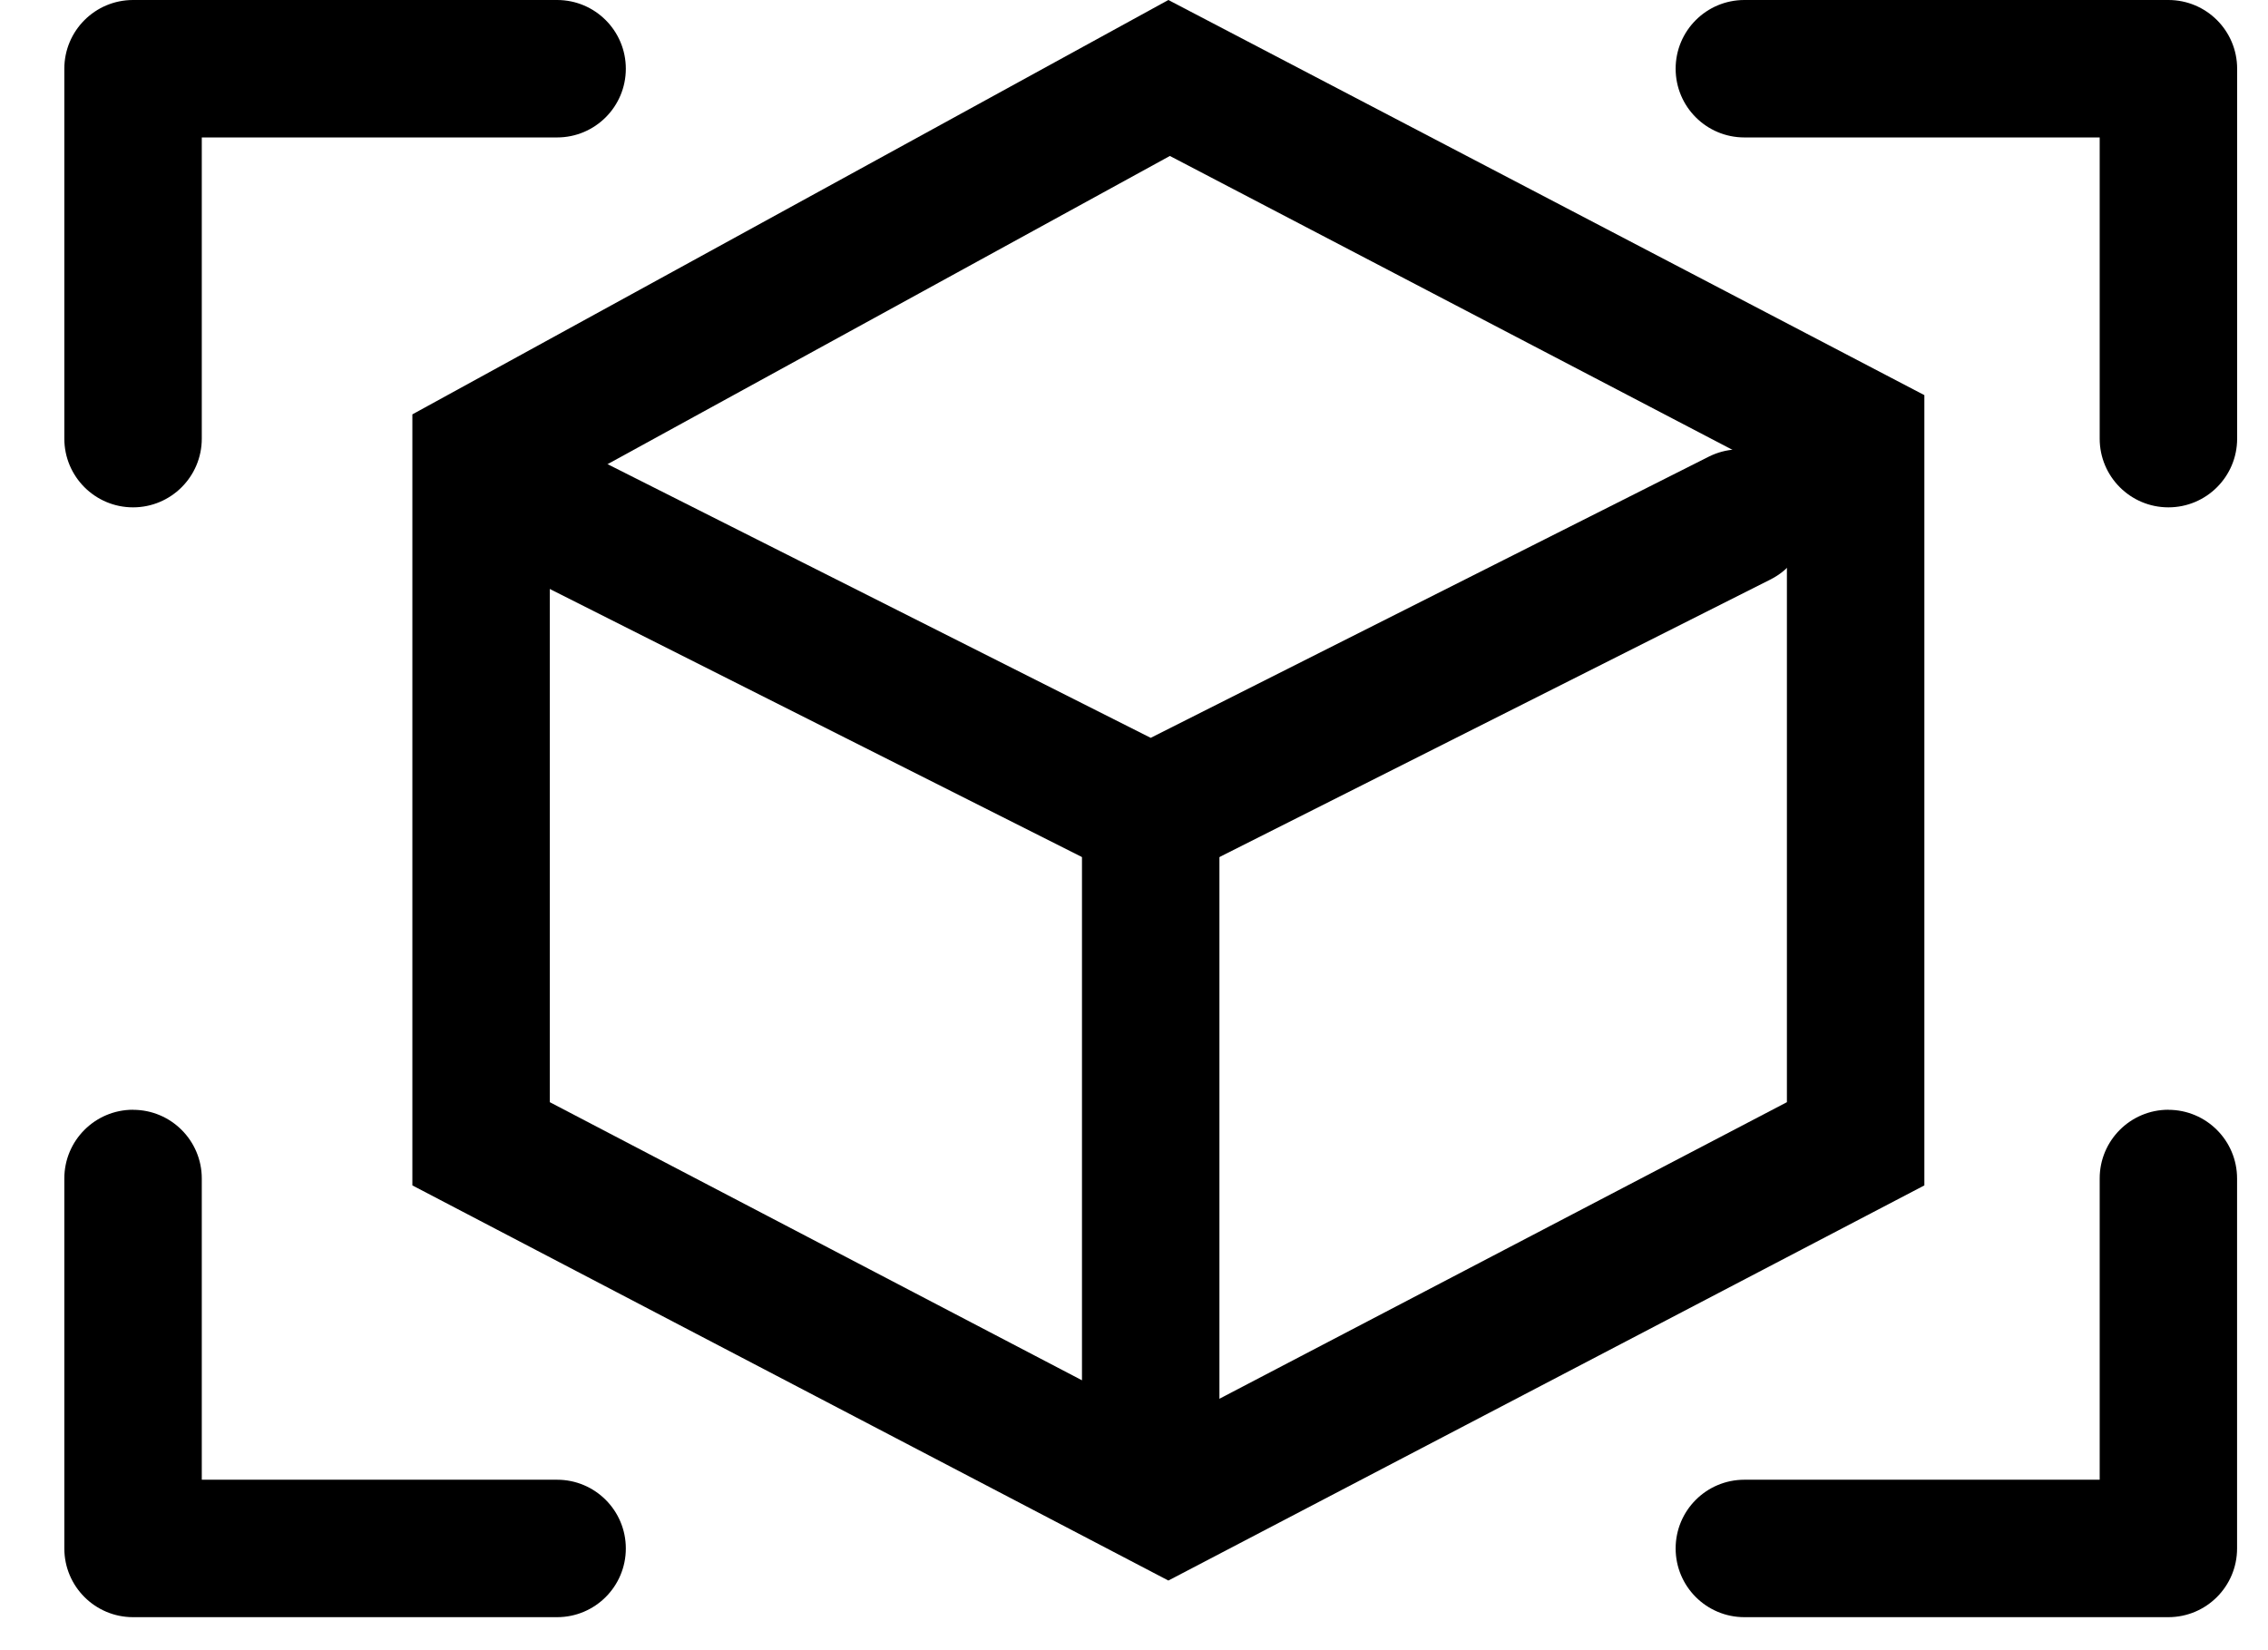
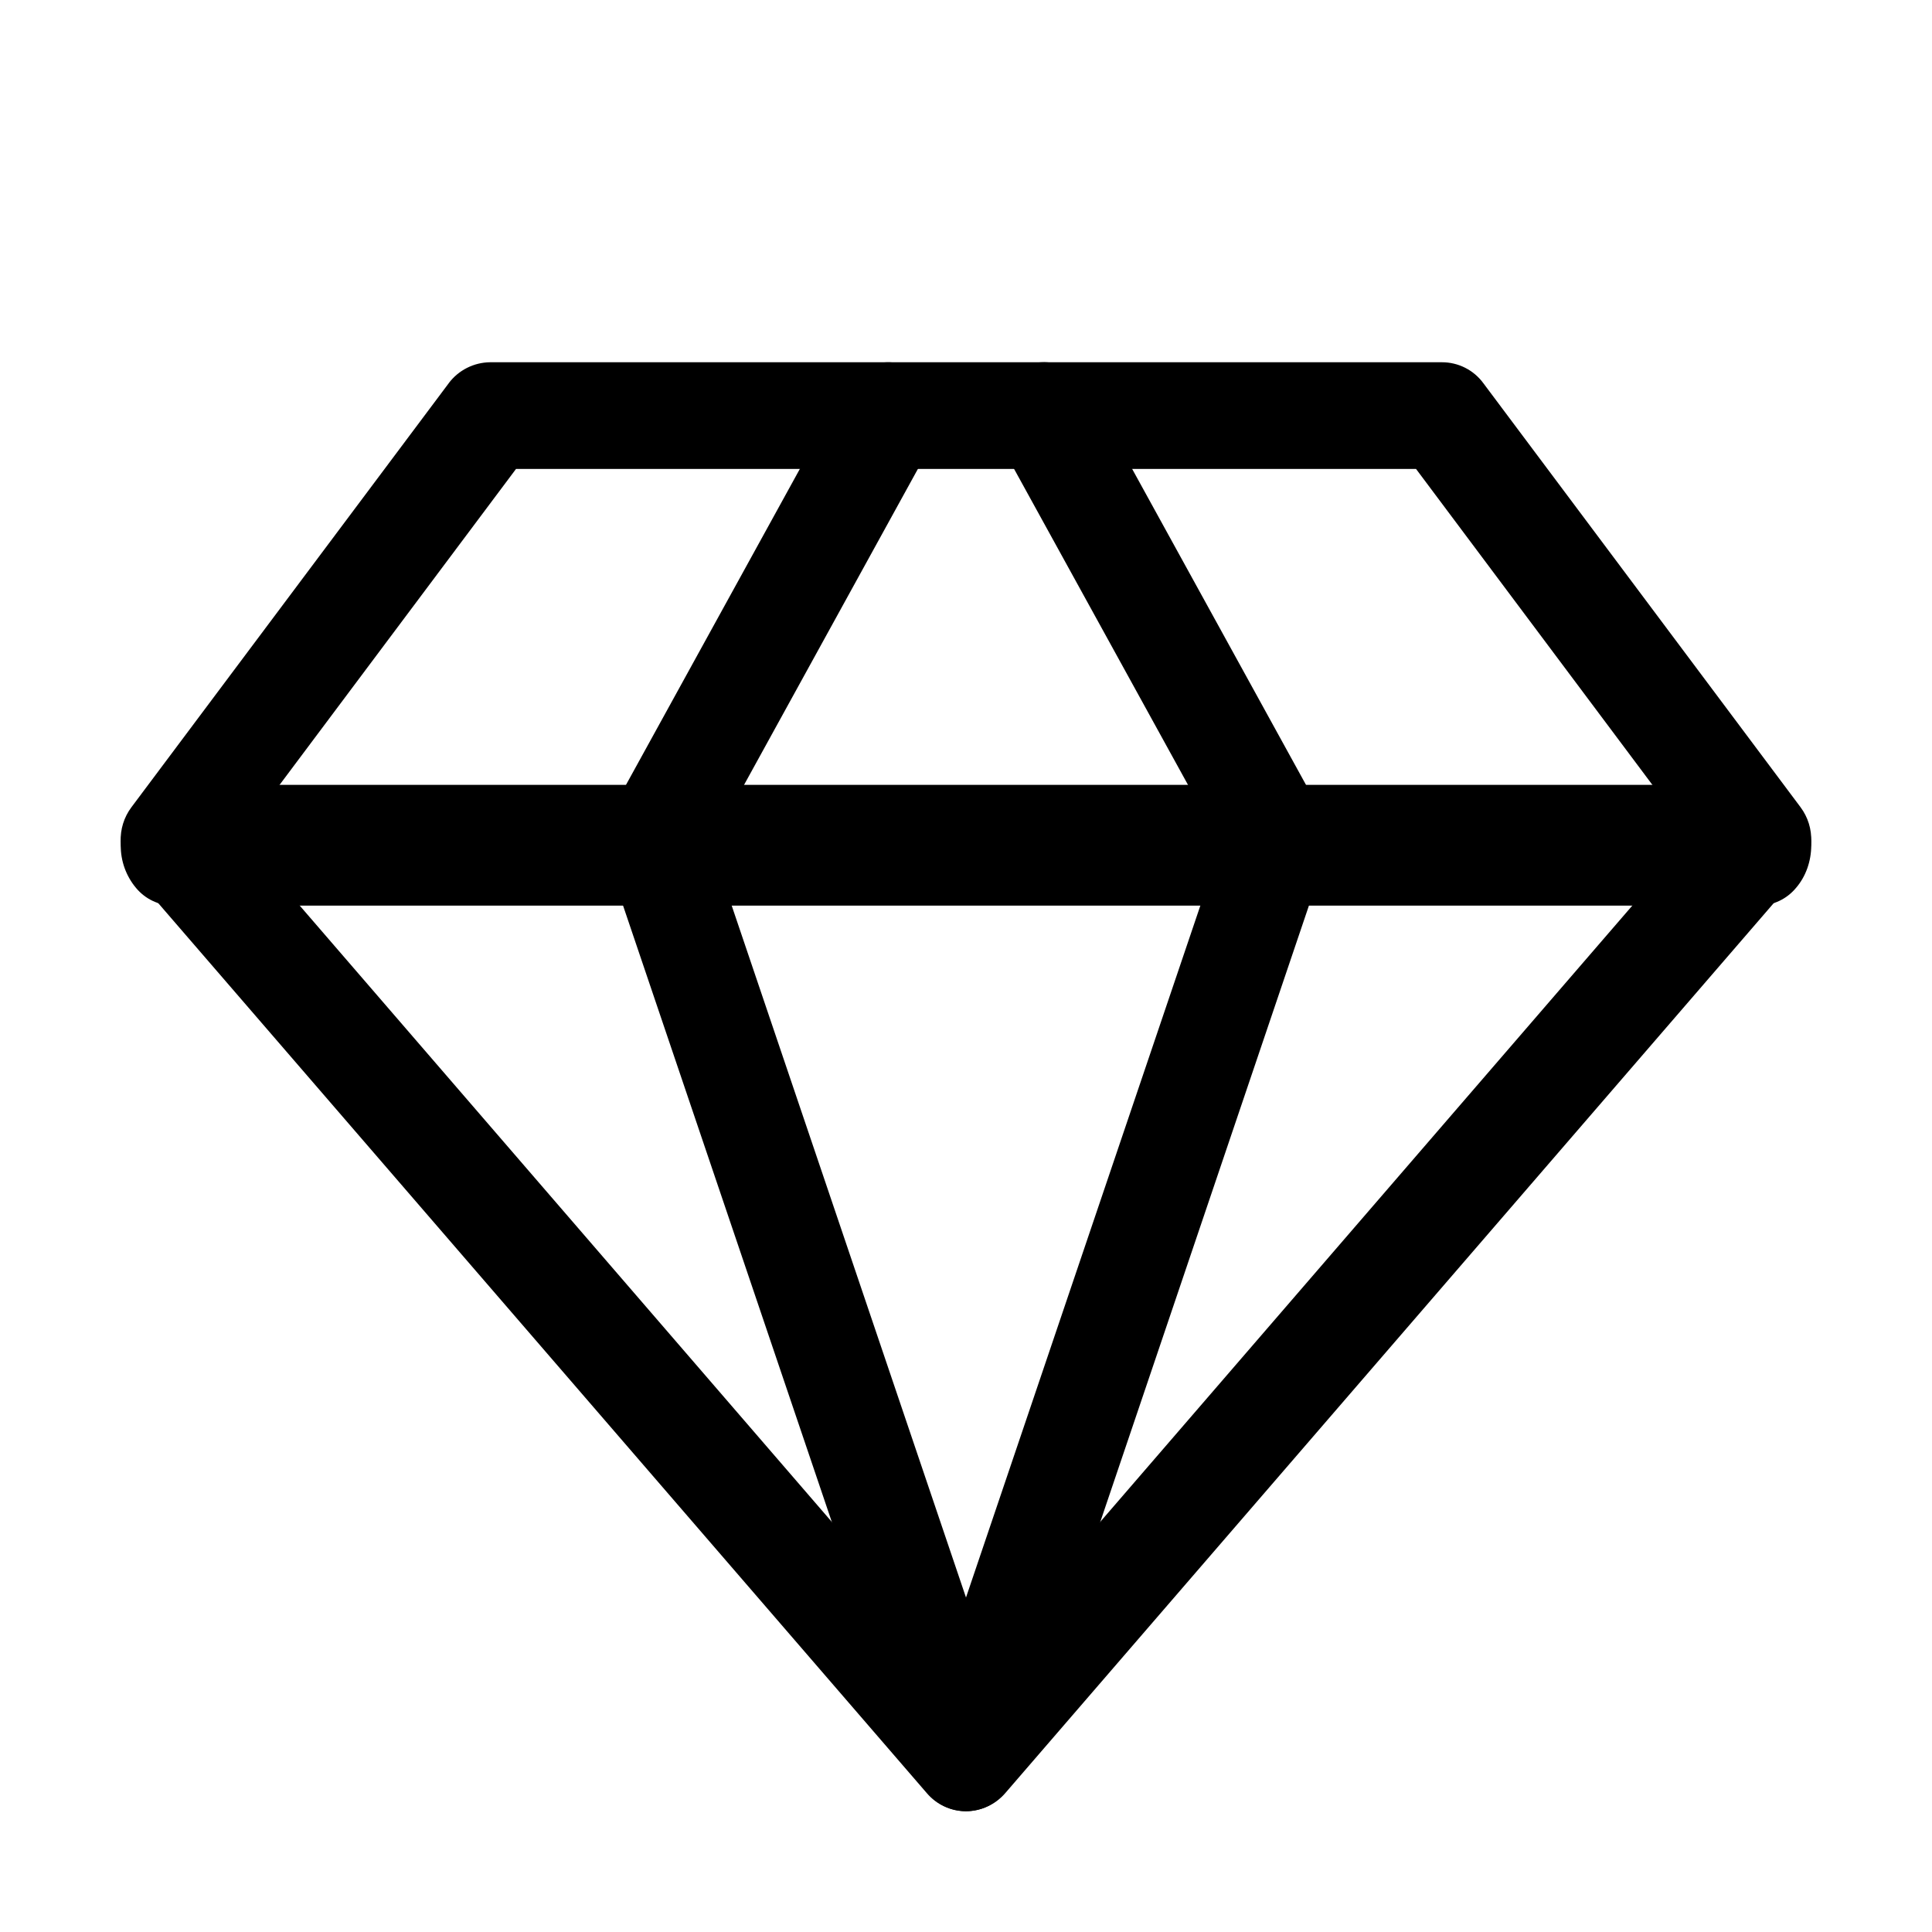
- <svg xmlns="http://www.w3.org/2000/svg" width="33" height="24" fill="currentColor" viewBox="0 0 33 24">
-   <path fill-rule="evenodd" d="M7.276 7.086a1 1 0 0 1 1.343-.443l8.124 4.094 8.125-4.094a1 1 0 0 1 .9 1.786l-8.575 4.32a1 1 0 0 1-.9 0L7.72 8.43a1 1 0 0 1-.443-1.343Z" clip-rule="evenodd" />
-   <path fill-rule="evenodd" d="M16.743 10.856a1 1 0 0 1 1 1v8.523a1 1 0 1 1-2 0v-8.523a1 1 0 0 1 1-1ZM24.381 1a1 1 0 0 1 1-1h6.17a1 1 0 0 1 1 1v5.383a1 1 0 1 1-2 0V2h-5.17a1 1 0 0 1-1-1ZM1.936 16.15a1 1 0 0 1 1 1v4.383h5.17a1 1 0 1 1 0 2h-6.17a1 1 0 0 1-1-1v-5.384a1 1 0 0 1 1-1Zm29.614 0a1 1 0 0 1 1 1v5.383a1 1 0 0 1-1 1h-6.169a1 1 0 1 1 0-2h5.17v-4.384a1 1 0 0 1 1-1ZM.936 1a1 1 0 0 1 1-1h6.17a1 1 0 1 1 0 2h-5.17v4.383a1 1 0 1 1-2 0V1Z" clip-rule="evenodd" />
-   <path fill-rule="evenodd" d="M17.023 2.269 8 7.215v8.824l9 4.704 9-4.704V6.96l-8.977-4.69ZM28 5.75 17 0 6 6.03v11.22L17 23l11-5.75V5.75Z" clip-rule="evenodd" />
+ <svg xmlns="http://www.w3.org/2000/svg" width="32" height="32" fill="currentColor" viewBox="0 0 32 32">
+   <path fill-rule="evenodd" d="M7.432 6.347A.87.87 0 0 1 8.119 6h15.762a.85.85 0 0 1 .688.347l5.253 7.022a.896.896 0 0 1-.038 1.12L16.65 29.7a.867.867 0 0 1-.65.3.851.851 0 0 1-.649-.3L2.216 14.49a.894.894 0 0 1-.039-1.12l5.255-7.022Zm1.115 1.42-4.563 6.097L16 27.782l12.016-13.917-4.562-6.098H8.547Z" clip-rule="evenodd" />
+   <path fill-rule="evenodd" d="M15.133 6.117a.86.86 0 0 1 .25.226.899.899 0 0 1 .17.653.91.91 0 0 1-.105.326l-3.67 6.67L16 26.46l4.223-12.468-3.671-6.669a.91.91 0 0 1 .314-1.206.826.826 0 0 1 1.158.327l3.864 7.022a.91.91 0 0 1 .063.733l-5.15 15.212a.88.88 0 0 1-.31.427.826.826 0 0 1-.98 0 .881.881 0 0 1-.31-.427l-5.153-15.214a.919.919 0 0 1 .065-.733l3.863-7.02a.854.854 0 0 1 .514-.413.819.819 0 0 1 .643.086Z" clip-rule="evenodd" />
+   <path fill-rule="evenodd" d="M2 14c0-.265.091-.52.253-.707A.81.81 0 0 1 2.865 13h26.27c.23 0 .45.105.612.293.162.187.253.442.253.707 0 .265-.091.52-.253.707a.81.81 0 0 1-.612.293H2.865a.81.81 0 0 1-.612-.293A1.084 1.084 0 0 1 2 14Z" clip-rule="evenodd" />
</svg>
